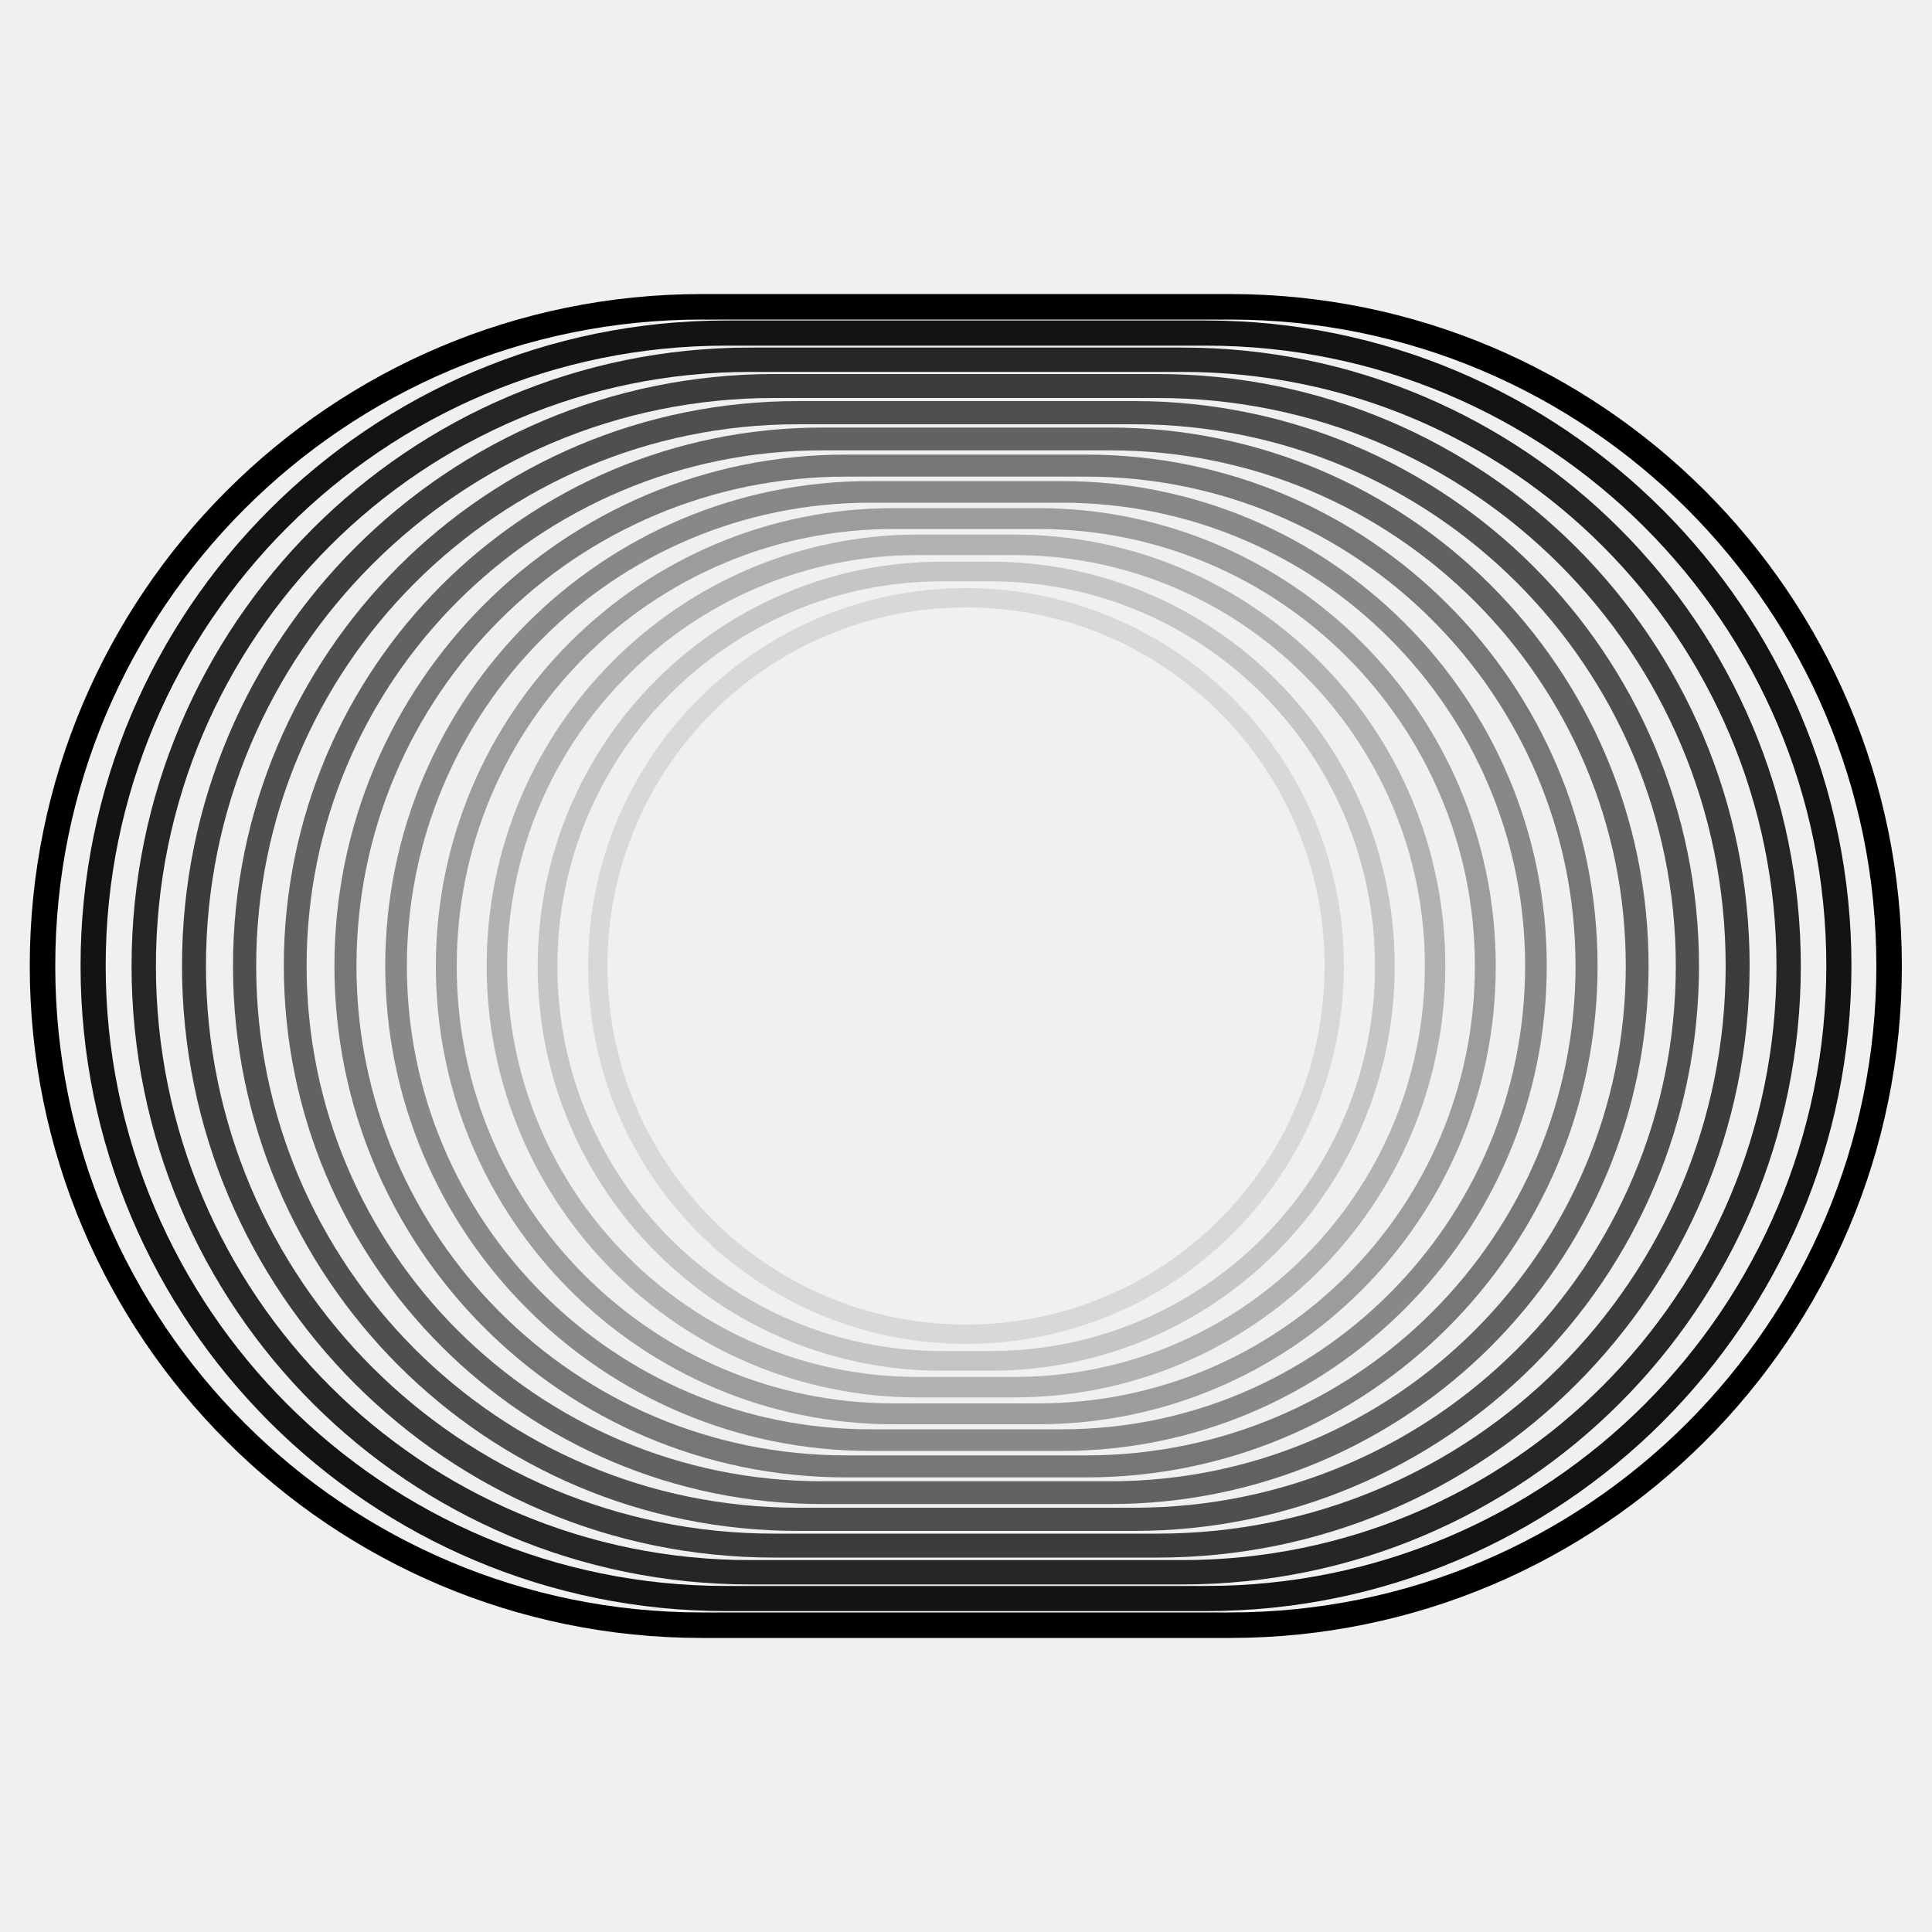
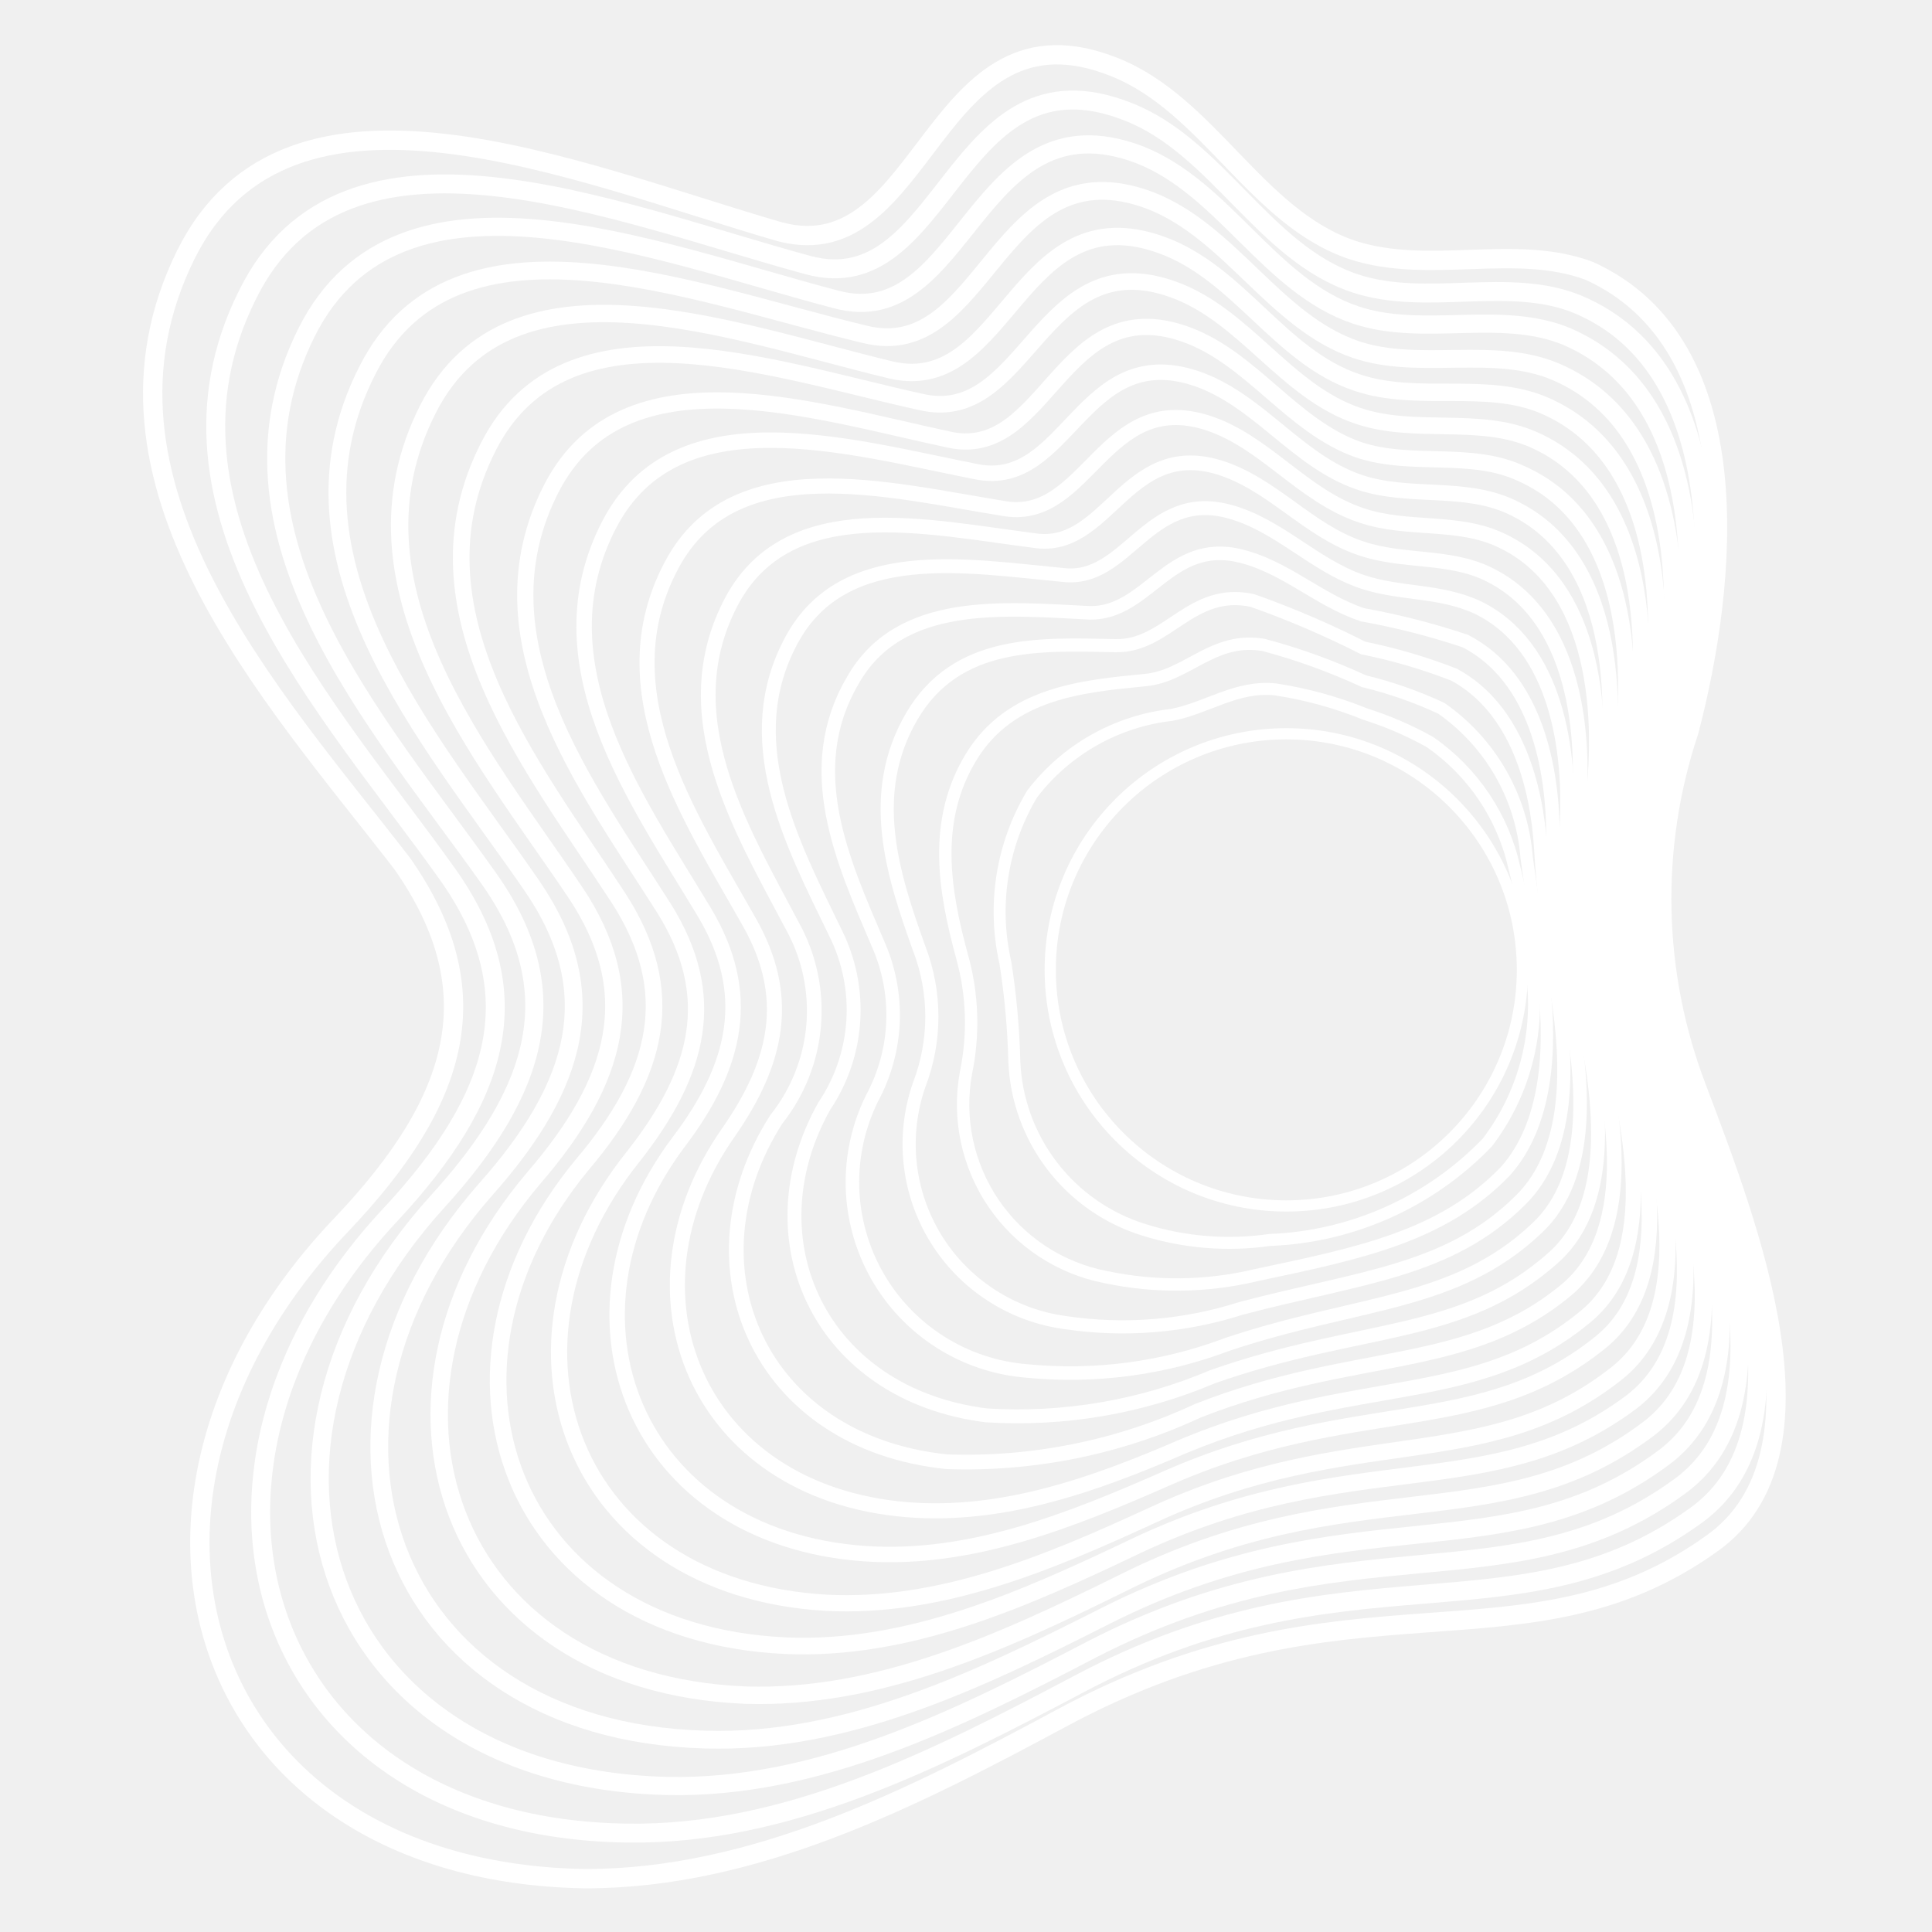
- <svg xmlns="http://www.w3.org/2000/svg" id="logo-66" width="80" height="80" viewBox="0 0 50 50" fill="none">
-   <path class="stroke" opacity="0.1" d="M34.53 25C34.53 19.737 30.263 15.47 25 15.47C19.737 15.47 15.47 19.737 15.47 25C15.47 30.263 19.737 34.53 25 34.53C30.263 34.53 34.53 30.263 34.53 25Z" stroke="black" stroke-width="0.5" stroke-miterlimit="10" />
-   <path class="stroke" opacity="0.18" d="M25.63 14.79H24.38C18.741 14.79 14.17 19.361 14.17 25V25.01C14.17 30.649 18.741 35.22 24.38 35.22H25.63C31.269 35.22 35.84 30.649 35.84 25.01V25C35.84 19.361 31.269 14.79 25.63 14.79Z" stroke="black" stroke-width="0.51" stroke-miterlimit="10" />
-   <path class="stroke" opacity="0.26" d="M26.24 14.1H23.76C17.74 14.1 12.86 18.98 12.86 25C12.86 31.02 17.74 35.9 23.76 35.9H26.24C32.26 35.9 37.14 31.02 37.14 25C37.14 18.98 32.26 14.1 26.24 14.1Z" stroke="black" stroke-width="0.53" stroke-miterlimit="10" />
-   <path class="stroke" opacity="0.35" d="M26.86 13.42H23.13C16.735 13.42 11.55 18.605 11.55 25V25.01C11.55 31.405 16.735 36.59 23.13 36.59H26.86C33.255 36.59 38.44 31.405 38.44 25.01V25C38.44 18.605 33.255 13.42 26.86 13.42Z" stroke="black" stroke-width="0.54" stroke-miterlimit="10" />
-   <path class="stroke" opacity="0.43" d="M27.48 12.73H22.52C15.743 12.73 10.25 18.223 10.25 25C10.25 31.776 15.743 37.27 22.52 37.27H27.48C34.257 37.27 39.75 31.776 39.75 25C39.75 18.223 34.257 12.73 27.48 12.73Z" stroke="black" stroke-width="0.56" stroke-miterlimit="10" />
-   <path class="stroke" opacity="0.51" d="M28.11 12.05H21.89C14.738 12.05 8.94 17.848 8.94 25C8.94 32.152 14.738 37.95 21.89 37.95H28.11C35.262 37.95 41.06 32.152 41.06 25C41.06 17.848 35.262 12.05 28.11 12.05Z" stroke="black" stroke-width="0.57" stroke-miterlimit="10" />
-   <path class="stroke" opacity="0.59" d="M28.73 11.36H21.28C13.747 11.36 7.64 17.465 7.64 24.995C7.64 32.526 13.747 38.63 21.28 38.63H28.73C36.263 38.63 42.37 32.526 42.37 24.995C42.37 17.465 36.263 11.36 28.73 11.36Z" stroke="black" stroke-width="0.59" stroke-miterlimit="10" />
-   <path class="stroke" opacity="0.67" d="M29.35 10.68H20.65C12.741 10.68 6.33 17.091 6.33 25C6.33 32.909 12.741 39.32 20.65 39.32H29.35C37.259 39.32 43.67 32.909 43.67 25C43.67 17.091 37.259 10.68 29.35 10.68Z" stroke="black" stroke-width="0.6" stroke-miterlimit="10" />
-   <path class="stroke" opacity="0.75" d="M29.96 9.99H20.03C11.74 9.99 5.02 16.708 5.02 24.995C5.02 33.282 11.74 40 20.03 40H29.96C38.25 40 44.97 33.282 44.97 24.995C44.97 16.708 38.25 9.99 29.96 9.99Z" stroke="black" stroke-width="0.62" stroke-miterlimit="10" />
-   <path class="stroke" opacity="0.84" d="M30.6 9.31H19.41C10.745 9.31 3.72 16.335 3.72 25C3.72 33.665 10.745 40.69 19.41 40.69H30.6C39.265 40.69 46.29 33.665 46.29 25C46.29 16.335 39.265 9.31 30.6 9.31Z" stroke="black" stroke-width="0.63" stroke-miterlimit="10" />
-   <path class="stroke" opacity="0.92" d="M31.21 8.62H18.79C9.744 8.62 2.41 15.951 2.41 24.995C2.41 34.039 9.744 41.37 18.79 41.37H31.21C40.256 41.37 47.59 34.039 47.59 24.995C47.59 15.951 40.256 8.62 31.21 8.62Z" stroke="black" stroke-width="0.65" stroke-miterlimit="10" />
-   <path class="stroke" d="M31.83 7.94H18.16C8.738 7.94 1.1 15.578 1.1 25C1.1 34.422 8.738 42.06 18.16 42.06H31.83C41.252 42.06 48.89 34.422 48.89 25C48.89 15.578 41.252 7.94 31.83 7.94Z" stroke="black" stroke-width="0.66" stroke-miterlimit="10" />
+ <svg xmlns="http://www.w3.org/2000/svg" id="logo-59" width="80" height="80" viewBox="0 0 50 50" fill="none">
+   <path class="stroke" d="M20.19 6C14.9 4.47 7.47 1.24 4.81 6.59C1.9 12.47 7.05 18 10.41 22.35C12.72 25.65 11.9 28.47 8.84 31.69C2 38.86 5.08 48.46 15.15 48.62C19.54 48.62 23.61 46.54 27.48 44.46C34.9 40.46 39.48 43.41 44.31 39.94C47.55 37.63 45.26 31.73 43.92 28.18C42.777 25.211 42.703 21.937 43.71 18.92C44.71 15.1 45.35 8.92 41.13 7.01C39.21 6.29 37 7.12 35 6.47C32.52 5.64 31.28 2.71 28.85 1.74C24.12 -0.16 24 7 20.19 6Z" stroke="#ffffff" stroke-width="0.5" stroke-miterlimit="10" />
+   <path class="stroke" d="M29.19 2.89C31.5 3.79 32.7 6.54 35.06 7.33C36.91 7.95 39.06 7.14 40.84 7.88C44.84 9.56 44.47 15.58 43.39 19.17C42.524 22.063 42.605 25.156 43.62 28C44.87 31.4 46.97 37 43.89 39.22C39.27 42.56 34.89 39.87 27.89 43.6C24.22 45.54 20.35 47.51 16.21 47.44C6.71 47.3 3.78 38.2 10.1 31.44C12.94 28.39 13.77 25.67 11.55 22.58C8.55 18.37 3.63 13.19 6.4 7.64C8.9 2.53 15.9 5.5 20.91 6.86C24.51 7.84 24.68 1.11 29.19 2.89Z" stroke="#ffffff" stroke-width="0.49" stroke-miterlimit="10" />
+   <path class="stroke" d="M29.48 4C31.67 4.85 32.85 7.4 35.08 8.15C36.83 8.74 38.84 8 40.55 8.71C44.38 10.36 44 16 43.07 19.42C42.295 22.163 42.383 25.078 43.32 27.77C44.48 31.03 46.4 36.32 43.48 38.46C39.11 41.66 34.94 39.24 28.25 42.69C24.78 44.5 21.13 46.31 17.25 46.22C8.3 46 5.5 37.5 11.33 31.09C13.95 28.21 14.71 25.63 12.64 22.72C9.81 18.72 5.32 13.82 7.94 8.59C10.34 3.82 16.94 6.52 21.64 7.75C25 8.65 25.24 2.4 29.48 4Z" stroke="#ffffff" stroke-width="0.47" stroke-miterlimit="10" />
+   <path class="stroke" d="M29.77 5.19C31.85 6 33 8.34 35.1 9.05C36.75 9.6 38.65 8.94 40.26 9.62C43.86 11.16 43.62 16.44 42.75 19.68C42.061 22.275 42.148 25.014 43 27.56C44.09 30.68 45.81 35.67 43.06 37.72C38.94 40.79 34.96 38.62 28.63 41.81C25.35 43.47 21.92 45.13 18.25 45.02C9.9 44.79 7.25 36.82 12.57 30.78C14.97 28.08 15.65 25.65 13.75 22.9C11.14 19.11 7 14.49 9.51 9.58C11.77 5.11 17.91 7.58 22.37 8.65C25.55 9.45 25.79 3.69 29.77 5.19Z" stroke="#ffffff" stroke-width="0.46" stroke-miterlimit="10" />
+   <path class="stroke" d="M30.06 6.34C32.06 7.06 33.13 9.24 35.12 9.9C36.68 10.43 38.45 9.85 39.96 10.49C43.35 11.95 43.19 16.87 42.43 19.93C41.831 22.385 41.928 24.957 42.71 27.36C43.71 30.36 45.25 35.01 42.66 36.98C38.78 39.91 34.99 37.98 29.03 40.98C25.95 42.5 22.72 43.98 19.29 43.87C11.52 43.55 9 36.15 13.82 30.48C16 27.95 16.62 25.67 14.88 23.08C12.47 19.5 8.75 15.16 11.08 10.58C13.21 6.4 18.92 8.58 23.08 9.58C26.07 10.25 26.35 5 30.06 6.34Z" stroke="#ffffff" stroke-width="0.45" stroke-miterlimit="10" />
+   <path class="stroke" d="M30.36 7.49C32.21 8.15 33.27 10.13 35.14 10.76C36.6 11.26 38.26 10.76 39.67 11.37C42.84 12.75 42.77 17.3 42.11 20.18C41.593 22.499 41.696 24.914 42.41 27.18C43.32 30.01 44.67 34.38 42.24 36.27C38.62 39 35 37.37 29.42 40C26.53 41.38 23.52 42.73 20.33 42.59C13.13 42.26 10.7 35.42 15.07 30.14C17.07 27.78 17.57 25.65 16 23.23C13.8 19.85 10.46 15.79 12.65 11.54C14.65 7.64 19.92 9.54 23.82 10.4C26.59 11.06 26.91 6.25 30.36 7.49Z" stroke="#ffffff" stroke-width="0.43" stroke-miterlimit="10" />
+   <path class="stroke" d="M30.65 8.64C32.38 9.24 33.42 11.03 35.16 11.64C36.53 12.1 38.07 11.64 39.38 12.26C42.32 13.57 42.38 17.76 41.79 20.45C41.36 22.627 41.47 24.875 42.11 27C42.93 29.68 44.11 33.75 41.83 35.55C38.46 38.21 35.03 36.8 29.83 39.21C27.14 40.45 24.34 41.63 21.39 41.48C14.77 41.1 12.46 34.83 16.39 29.93C18.12 27.73 18.6 25.76 17.18 23.5C15.18 20.34 12.25 16.55 14.28 12.62C16.15 9.02 21 10.62 24.62 11.39C27.11 11.86 27.47 7.54 30.65 8.64Z" stroke="#ffffff" stroke-width="0.42" stroke-miterlimit="10" />
+   <path class="stroke" d="M30.94 9.79C32.56 10.33 33.56 11.93 35.18 12.48C36.45 12.91 37.87 12.55 39.09 13.11C41.81 14.35 41.92 18.17 41.47 20.68C41.133 22.7 41.249 24.77 41.81 26.74C42.54 29.29 43.52 33.04 41.42 34.74C38.3 37.26 35.06 36.11 30.19 38.26C27.69 39.36 25.11 40.39 22.4 40.21C16.4 39.8 14.17 34.08 17.56 29.56C19.08 27.56 19.48 25.7 18.23 23.61C16.46 20.66 13.89 17.15 15.78 13.55C17.52 10.24 21.93 11.55 25.28 12.21C27.63 12.67 28 8.82 30.94 9.79Z" stroke="#ffffff" stroke-width="0.4" stroke-miterlimit="10" />
+   <path class="stroke" d="M31.24 10.94C32.74 11.42 33.7 12.83 35.24 13.34C36.42 13.74 37.72 13.45 38.84 13.98C41.34 15.14 41.53 18.6 41.19 20.98C40.935 22.852 41.058 24.756 41.55 26.58C42.19 28.98 42.99 32.43 41.05 34.06C38.18 36.45 35.12 35.55 30.62 37.43C28.31 38.43 25.94 39.27 23.47 39.07C18 38.62 15.94 33.46 18.85 29.31C20.14 27.46 20.48 25.78 19.39 23.86C17.84 21.11 15.64 17.86 17.39 14.61C18.99 11.61 22.98 12.68 26.04 13.17C28.15 13.47 28.58 10.1 31.24 10.94Z" stroke="#ffffff" stroke-width="0.39" stroke-miterlimit="10" />
+   <path class="stroke" d="M31.53 12.09C32.92 12.51 33.84 13.73 35.22 14.19C36.3 14.56 37.48 14.36 38.5 14.85C40.78 15.94 41.06 19.03 40.83 21.19C40.66 22.912 40.785 24.65 41.2 26.33C41.76 28.59 42.38 31.74 40.6 33.33C38 35.54 35.1 34.9 31 36.51C28.971 37.455 26.747 37.907 24.51 37.83C19.61 37.33 17.68 32.74 20.09 28.97C20.646 28.271 20.983 27.424 21.058 26.534C21.132 25.644 20.942 24.752 20.51 23.97C19.17 21.43 17.36 18.49 18.95 15.53C20.43 12.81 23.95 13.63 26.77 13.99C28.66 14.28 29.14 11.38 31.53 12.09Z" stroke="#ffffff" stroke-width="0.38" stroke-miterlimit="10" />
+   <path class="stroke" d="M31.82 13.24C33.1 13.59 33.99 14.62 35.24 15.05C36.24 15.39 37.24 15.26 38.24 15.72C40.3 16.72 40.66 19.46 40.54 21.44C40.458 23.014 40.589 24.591 40.93 26.13C41.4 28.24 41.83 31.08 40.21 32.54C37.85 34.66 35.21 34.28 31.38 35.63C29.534 36.413 27.531 36.755 25.53 36.63C21.21 36.09 19.4 32.07 21.33 28.63C21.772 27.974 22.032 27.213 22.083 26.424C22.134 25.635 21.974 24.847 21.62 24.14C20.49 21.81 19.06 19.14 20.51 16.52C21.86 14.09 24.98 14.64 27.51 14.88C29.18 15.08 29.7 12.66 31.82 13.24Z" stroke="#ffffff" stroke-width="0.36" stroke-miterlimit="10" />
+   <path class="stroke" d="M32.11 14.39C33.28 14.68 34.11 15.52 35.26 15.91C36.162 16.072 37.051 16.299 37.92 16.59C39.75 17.53 40.2 19.89 40.19 21.69C40.191 23.11 40.328 24.526 40.6 25.92C40.98 27.92 41.23 30.43 39.77 31.79C37.66 33.79 35.15 33.66 31.77 34.79C30.113 35.417 28.333 35.653 26.57 35.48C25.772 35.416 25.002 35.158 24.326 34.727C23.651 34.297 23.092 33.708 22.697 33.011C22.303 32.315 22.085 31.532 22.062 30.731C22.04 29.931 22.215 29.137 22.57 28.42C22.9 27.809 23.085 27.131 23.111 26.438C23.137 25.744 23.003 25.054 22.72 24.42C21.81 22.29 20.72 19.91 22.07 17.61C23.28 15.47 25.97 15.75 28.2 15.86C29.7 15.89 30.26 13.93 32.11 14.39Z" stroke="#ffffff" stroke-width="0.35" stroke-miterlimit="10" />
+   <path class="stroke" d="M32.41 15.54C33.392 15.887 34.351 16.298 35.28 16.77C36.082 16.932 36.868 17.163 37.63 17.46C39.24 18.33 39.77 20.32 39.87 21.94C39.94 23.16 40.11 24.49 40.3 25.72C40.59 27.55 40.65 29.77 39.36 31.05C37.5 32.91 35.18 33.05 32.12 33.86C30.655 34.329 29.102 34.456 27.58 34.23C26.893 34.14 26.235 33.897 25.654 33.52C25.072 33.144 24.582 32.642 24.219 32.052C23.856 31.462 23.629 30.798 23.555 30.109C23.481 29.421 23.561 28.724 23.79 28.07C24.225 26.937 24.225 25.683 23.79 24.55C23.1 22.63 22.43 20.55 23.59 18.55C24.75 16.55 26.92 16.67 28.88 16.71C30.22 16.73 30.82 15.2 32.41 15.54Z" stroke="#ffffff" stroke-width="0.34" stroke-miterlimit="10" />
+   <path class="stroke" d="M32.7 16.69C33.592 16.928 34.462 17.243 35.3 17.63C35.988 17.796 36.658 18.031 37.3 18.33C37.932 18.771 38.458 19.347 38.841 20.016C39.223 20.686 39.452 21.431 39.51 22.2C39.66 23.25 39.83 24.41 39.96 25.51C40.15 27.2 40.03 29.11 38.96 30.31C37.33 32 35.2 32.43 32.51 33C31.23 33.306 29.898 33.323 28.61 33.05C27.433 32.822 26.393 32.138 25.717 31.148C25.041 30.157 24.783 28.939 25 27.76C25.206 26.766 25.172 25.738 24.9 24.76C24.43 23.04 24.13 21.23 25.14 19.58C26.15 17.93 28 17.76 29.64 17.6C30.73 17.5 31.39 16.47 32.7 16.69Z" stroke="#ffffff" stroke-width="0.32" stroke-miterlimit="10" />
+   <path class="stroke" d="M33 17.84C33.799 17.961 34.581 18.176 35.33 18.48C35.91 18.663 36.469 18.904 37 19.2C38.114 19.968 38.896 21.129 39.19 22.45C39.431 23.384 39.588 24.338 39.66 25.3C39.839 26.821 39.419 28.353 38.49 29.57C37.01 31.107 34.992 32.01 32.86 32.09C31.771 32.247 30.66 32.158 29.61 31.83C28.666 31.539 27.837 30.962 27.235 30.18C26.633 29.397 26.289 28.447 26.25 27.46C26.229 26.609 26.152 25.761 26.02 24.92C25.679 23.429 25.926 21.864 26.71 20.55C27.144 19.982 27.688 19.507 28.31 19.155C28.933 18.803 29.619 18.58 30.33 18.5C31.25 18.32 32 17.74 33 17.84Z" stroke="#ffffff" stroke-width="0.31" stroke-miterlimit="10" />
+   <path class="stroke" d="M33.29 31.21C36.664 31.21 39.4 28.474 39.4 25.1C39.4 21.726 36.664 18.99 33.29 18.99C29.916 18.99 27.18 21.726 27.18 25.1C27.18 28.474 29.916 31.21 33.29 31.21Z" stroke="#ffffff" stroke-width="0.29" stroke-miterlimit="10" />
</svg>
